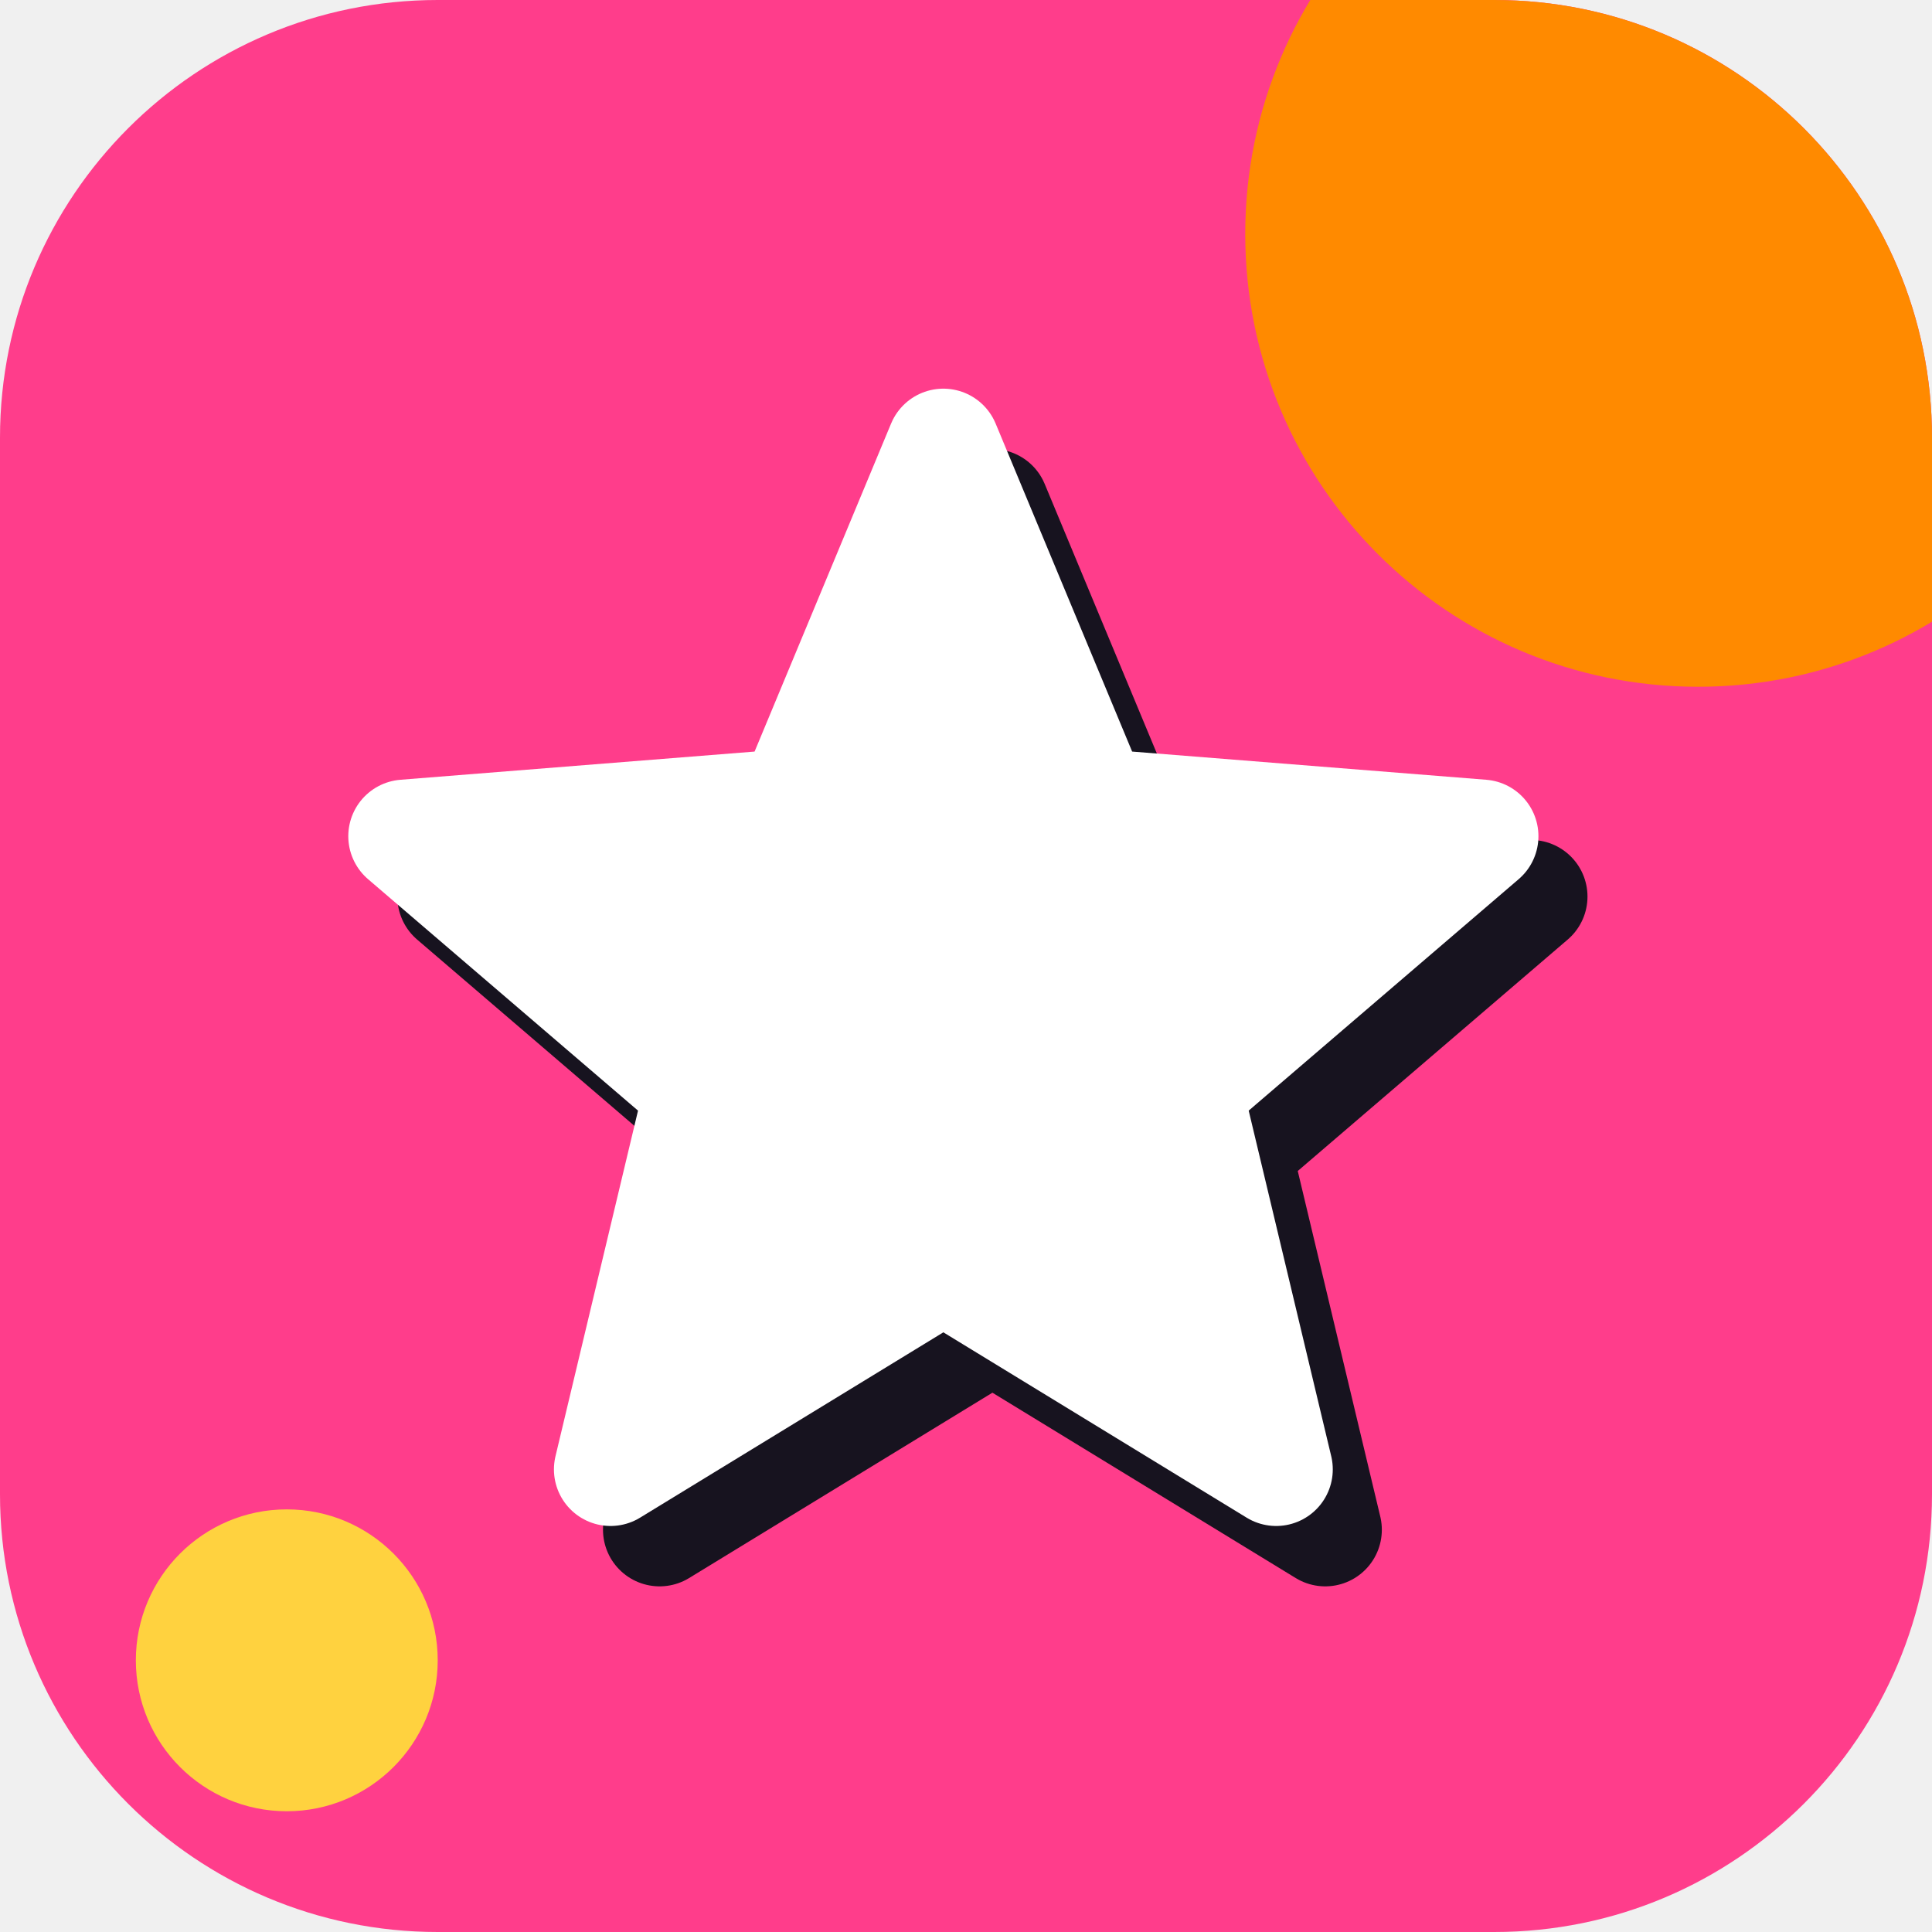
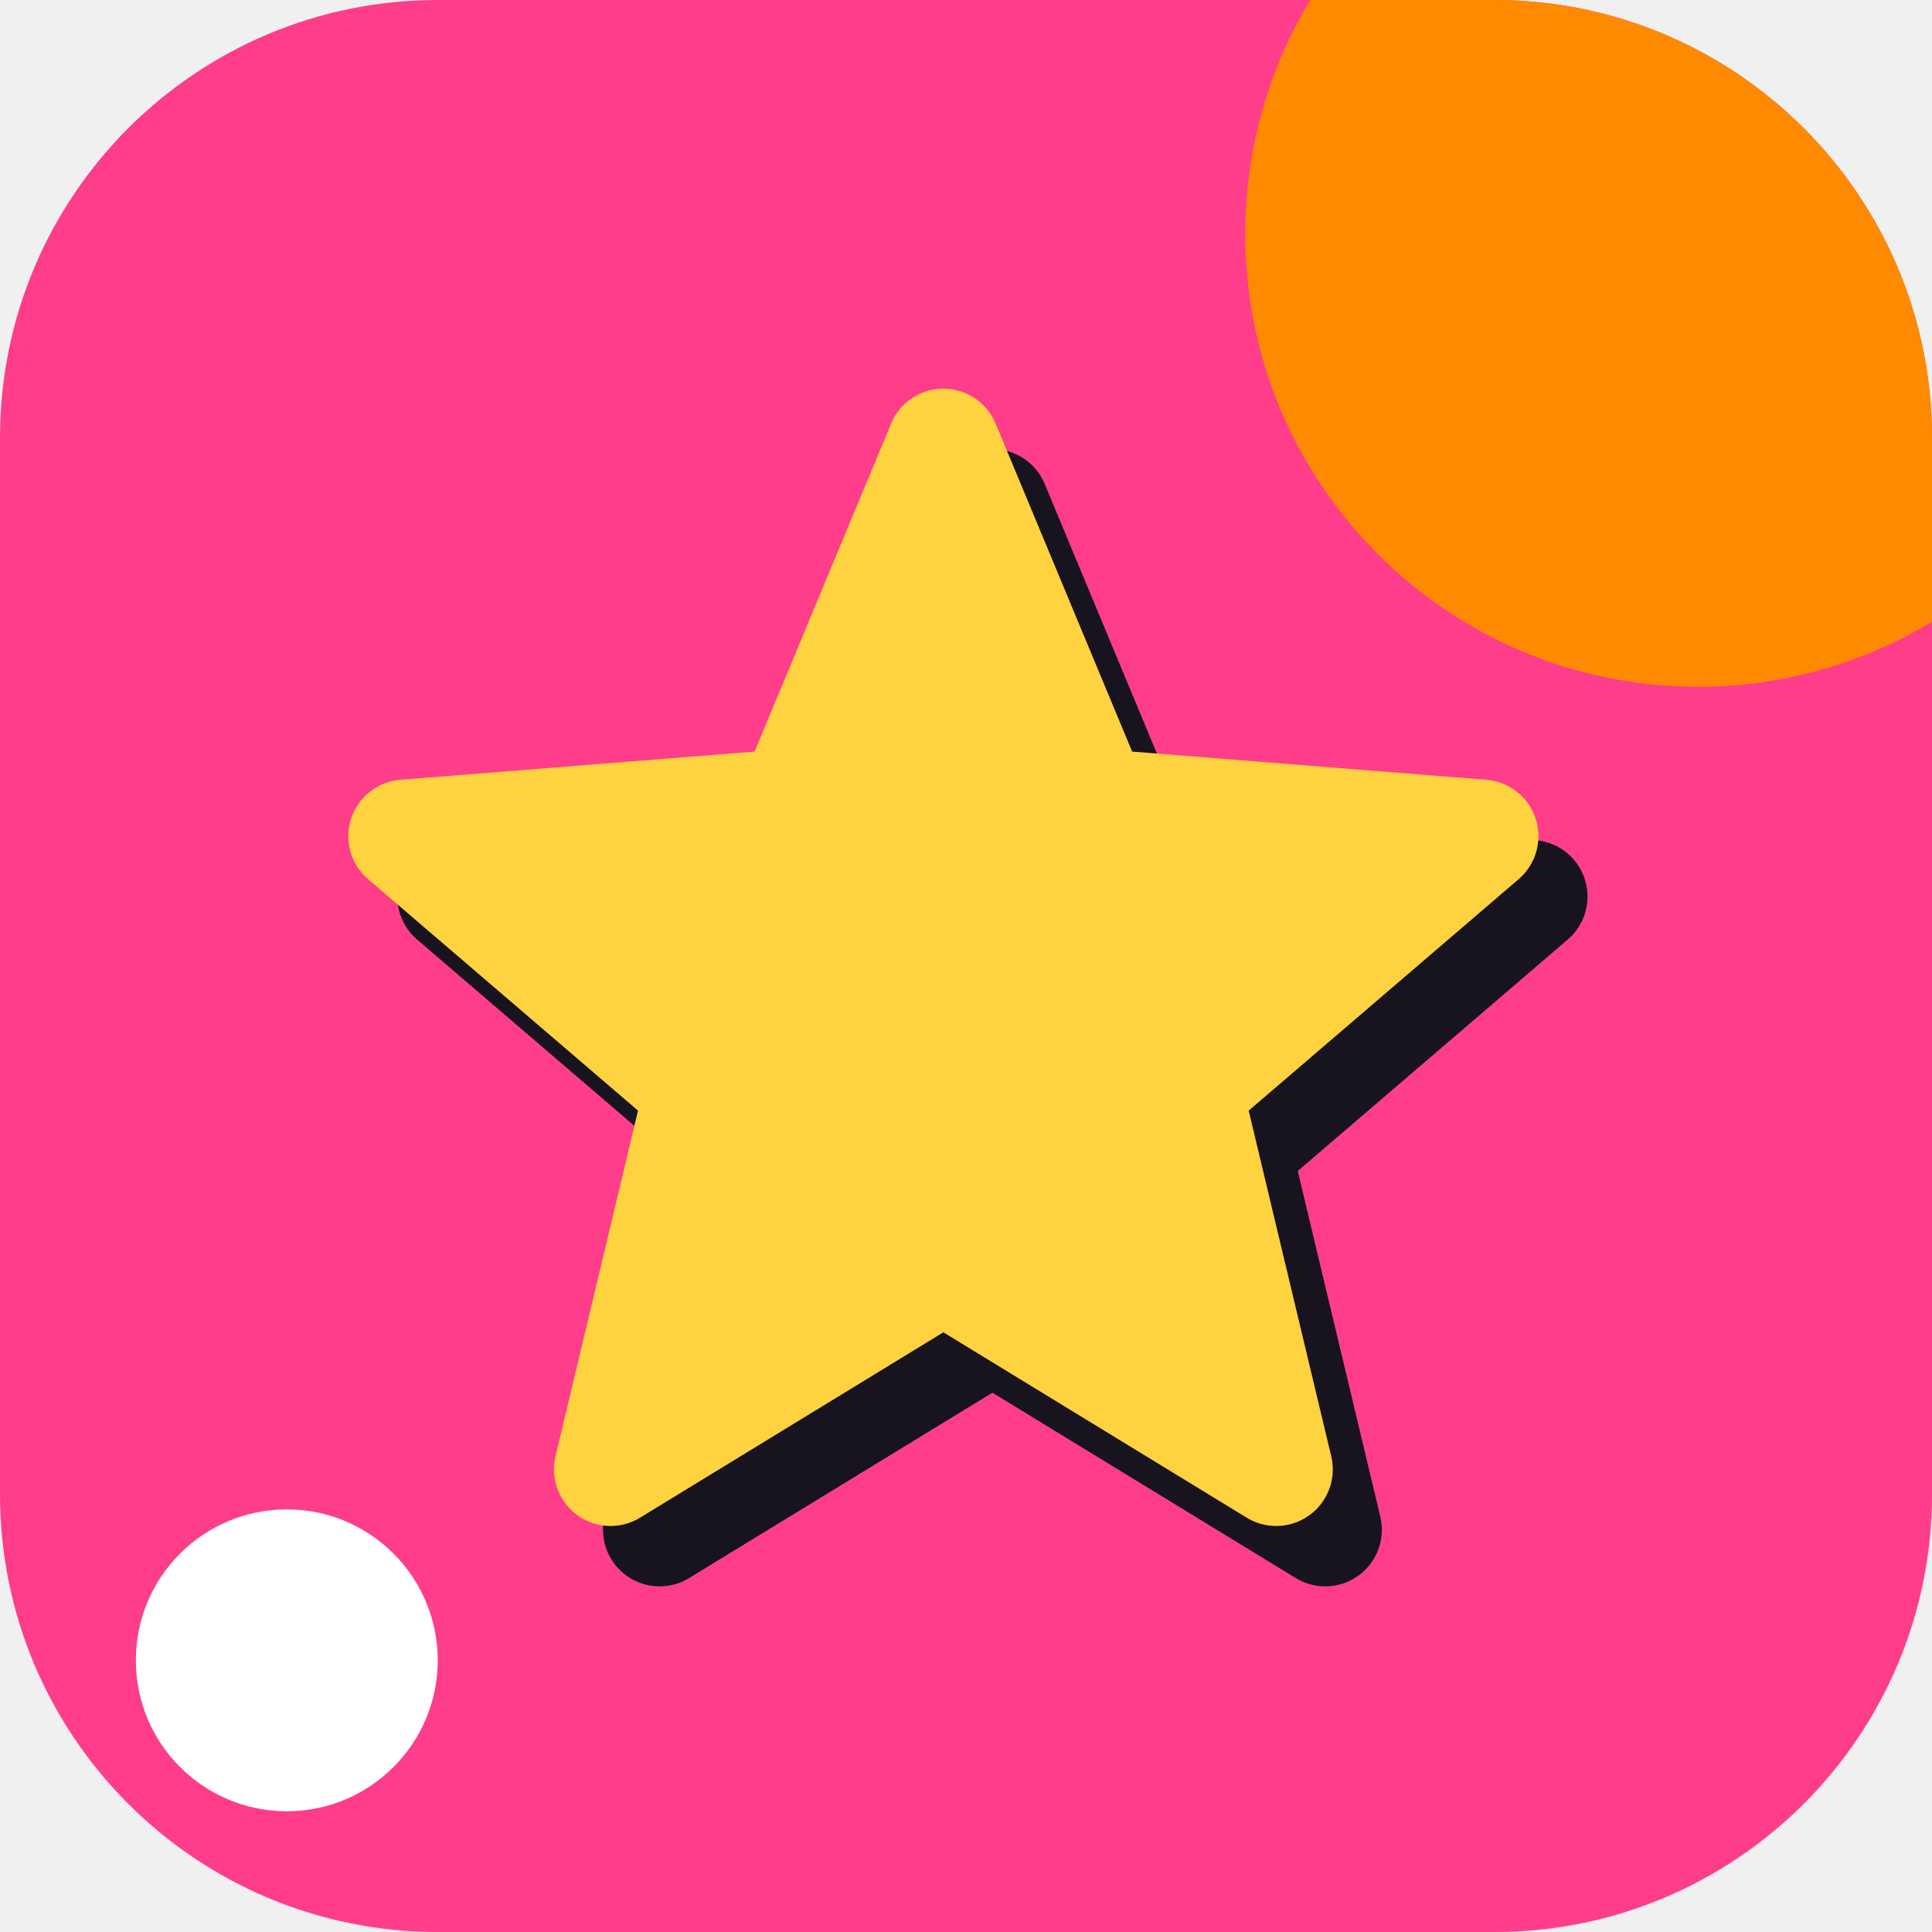
<svg xmlns="http://www.w3.org/2000/svg" viewBox="0 0 512 512">
  <clipPath id="r">
    <rect width="512" height="512" rx="116" />
  </clipPath>
  <g clip-path="url(#r)">
    <rect width="512" height="512" fill="#ff3d8b" />
    <circle cx="450" cy="62" r="120" fill="#ff8a00" />
-     <circle cx="76" cy="440" r="40" fill="#ffd23f" />
+     <circle cx="76" cy="440" r="40" fill="#ffffff" />
    <polygon points="263.0,134.0 302.7,229.4 405.7,237.6 327.2,304.9 351.2,405.4 263.0,351.5 174.8,405.4 198.8,304.9 120.3,237.6 223.3,229.4" fill="#17131f" stroke="#17131f" stroke-width="30" stroke-linejoin="round" />
-     <polygon points="250.0,118.0 289.7,213.4 392.7,221.6 314.2,288.9 338.2,389.4 250.0,335.5 161.8,389.4 185.8,288.9 107.3,221.6 210.3,213.4" fill="#ffffff" stroke="#ffffff" stroke-width="30" stroke-linejoin="round" />
+     <polygon points="250.0,118.0 289.7,213.4 392.7,221.6 314.2,288.9 338.2,389.4 250.0,335.5 161.8,389.4 185.8,288.9 107.3,221.6 210.3,213.4" fill="#ffd23f" stroke="#ffd23f" stroke-width="30" stroke-linejoin="round" />
  </g>
</svg>
